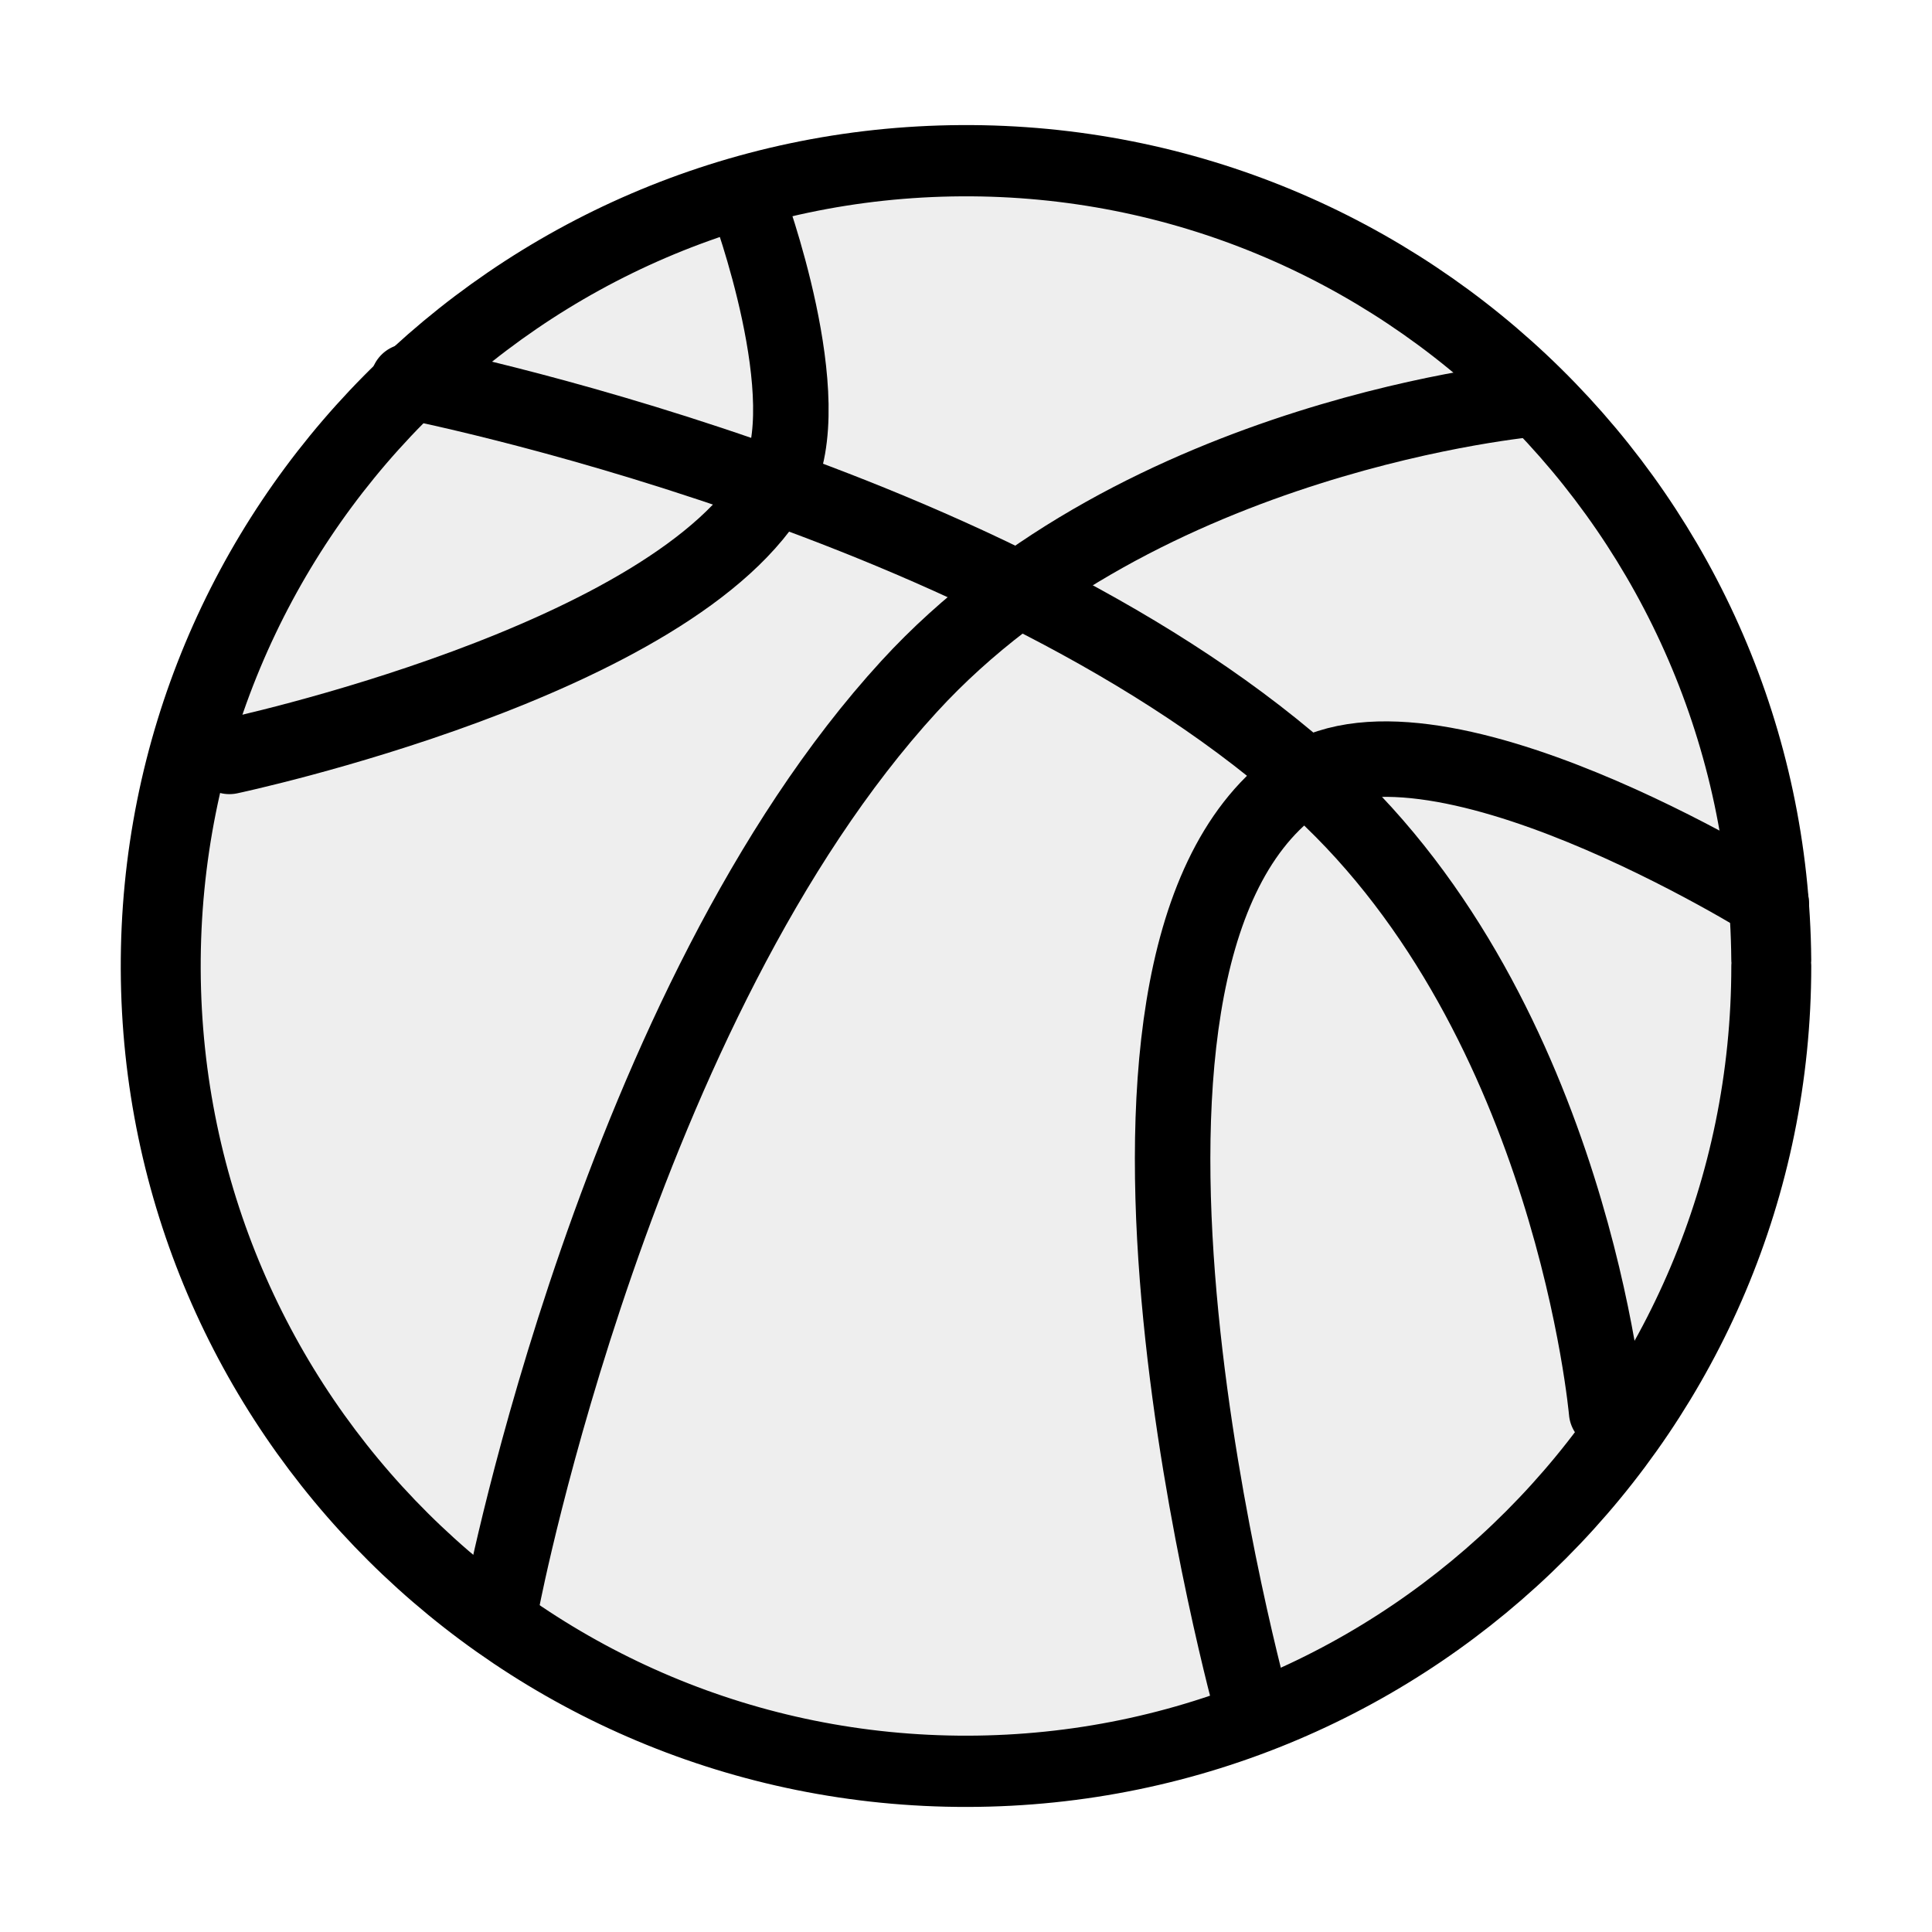
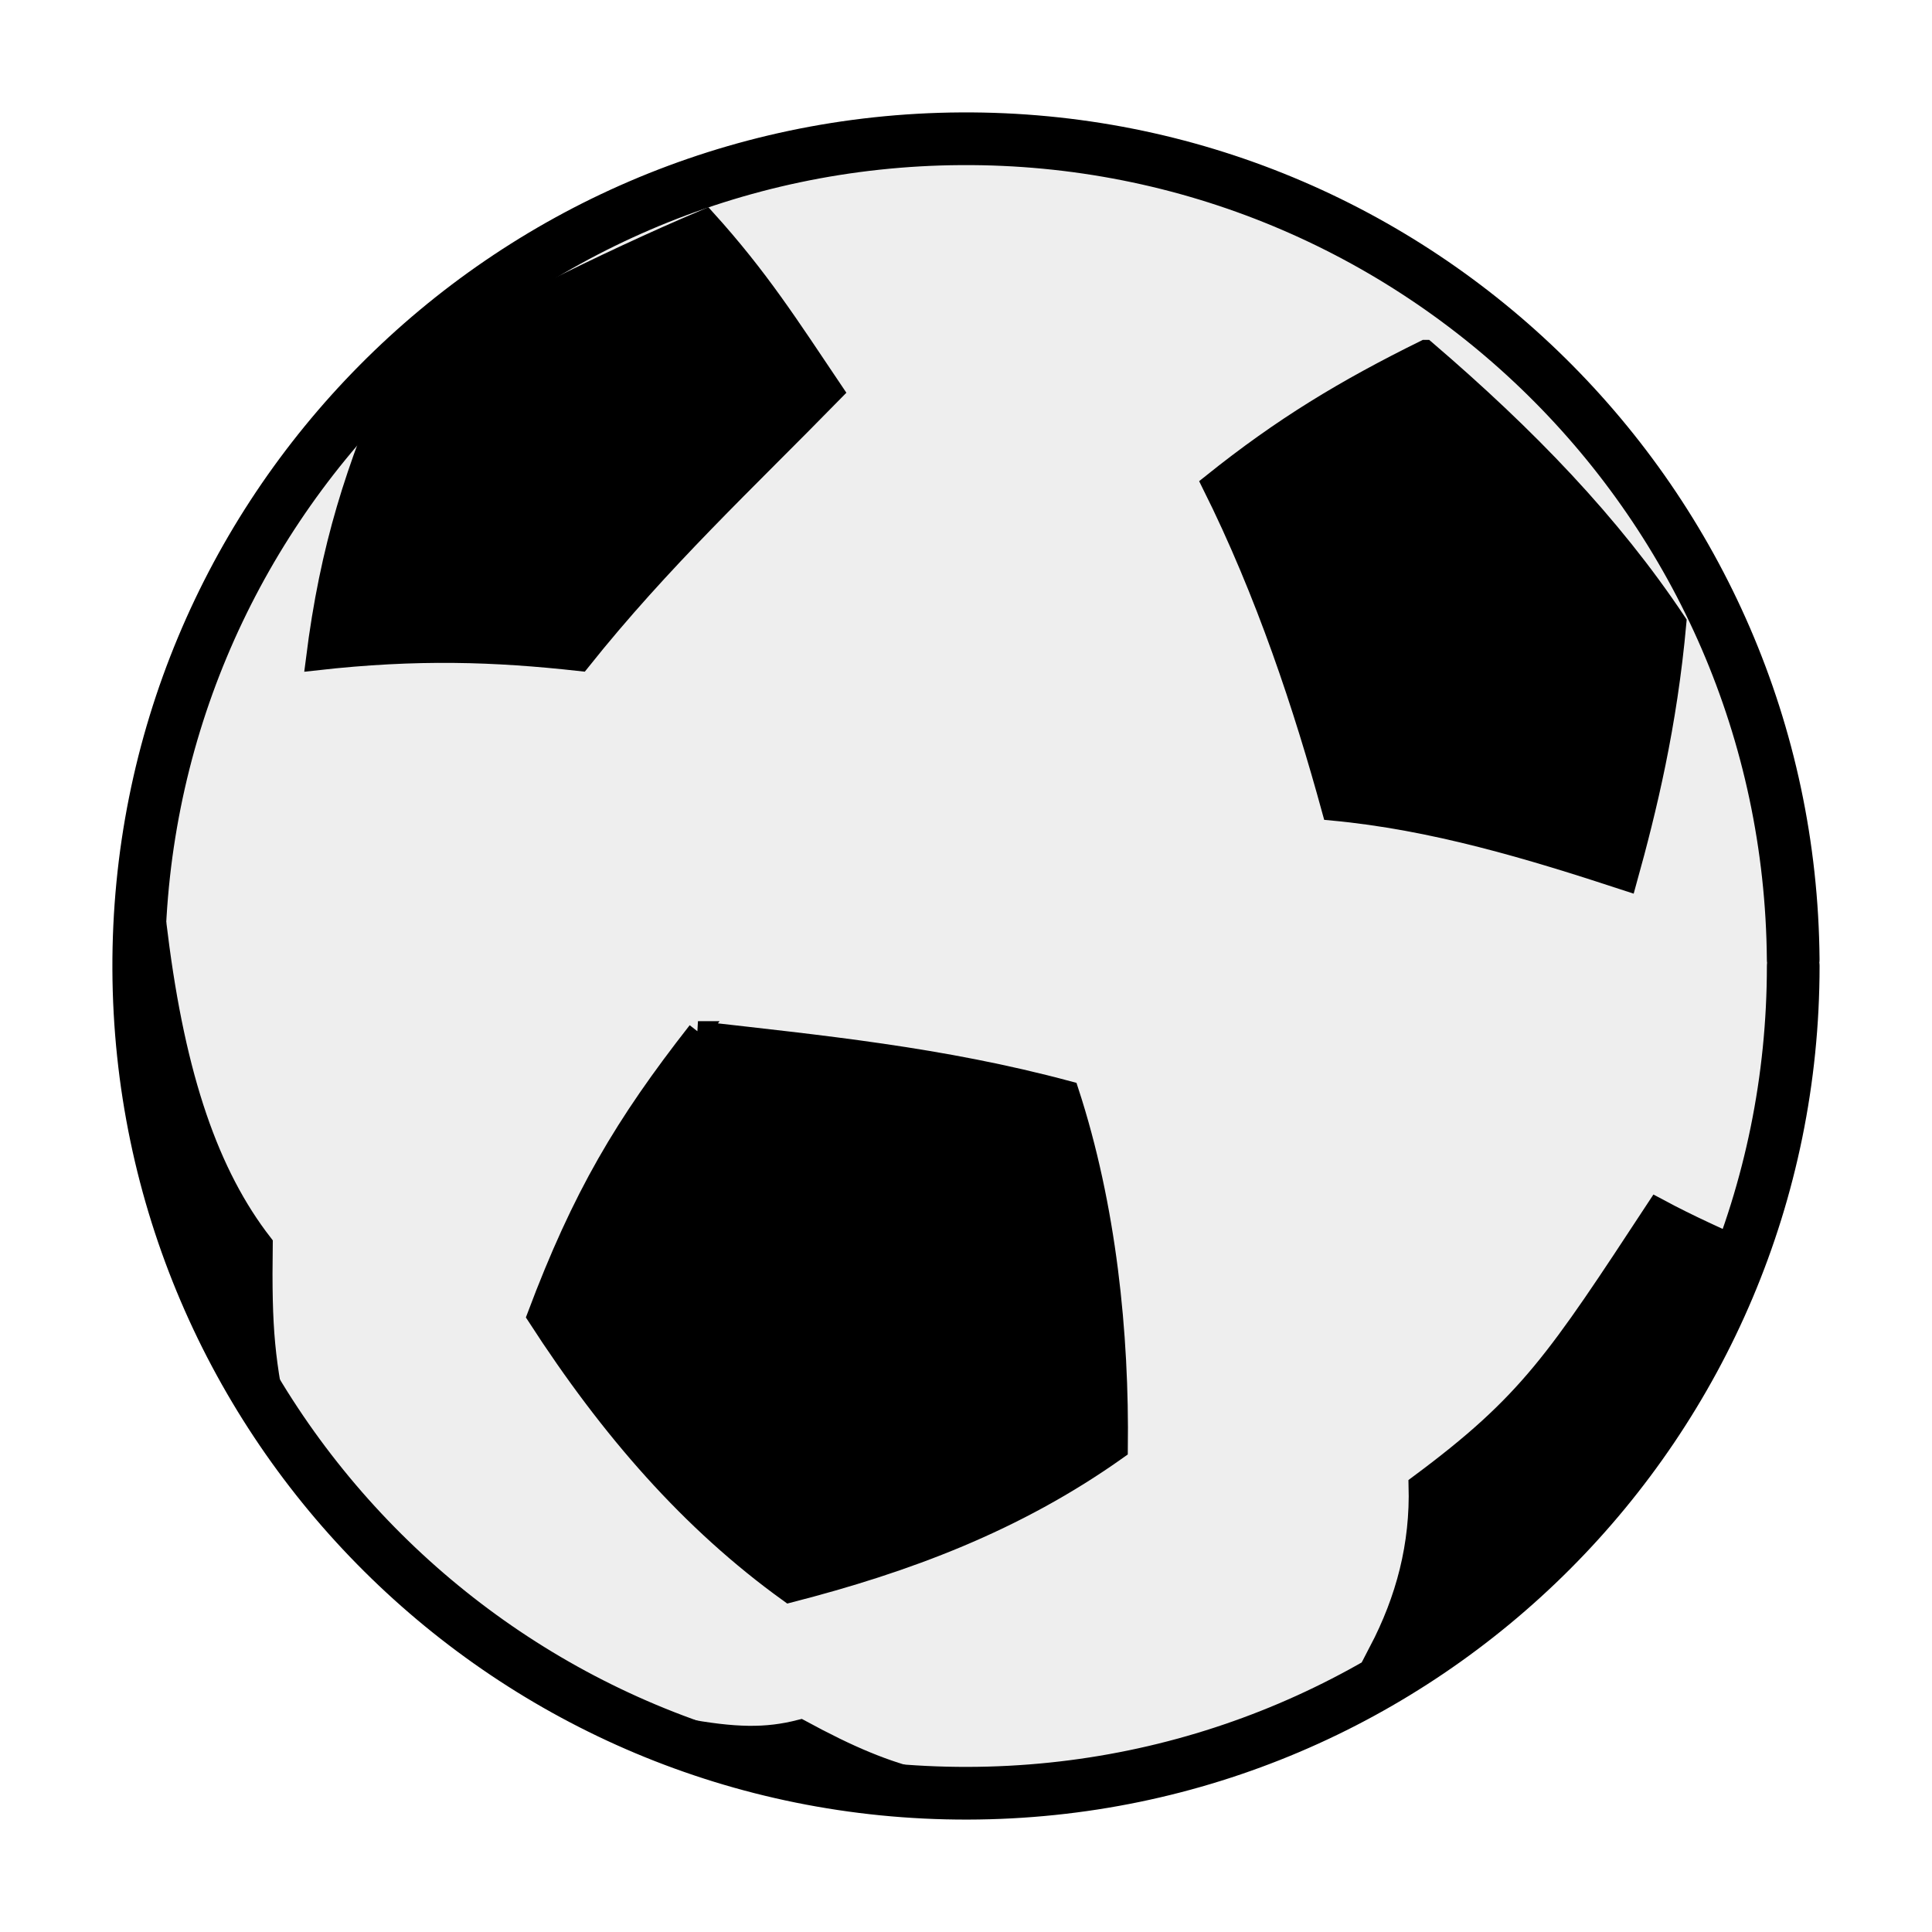
<svg xmlns="http://www.w3.org/2000/svg" height="55px" viewBox="0 0 55 55" width="55px" stroke-linecap="round" stroke-linejoin="round" stroke-width="3.5" stroke="#000" fill="#eee">
-   <g transform="matrix(0.5678772,0,0,0.5678886,59.60378,17.34323)" id="g3785" style="stroke-width:3.5;stroke-linecap:round;stroke-miterlimit:4;stroke-dasharray:none">
-     <path d="m -70.973,44.973 a 14.405,16.162 0 1 1 -4.38e-4,-0.126" transform="matrix(2.802418,0,0,2.497807,182.7321,-94.44868)" id="path2991" style="fill:#eee;fill-opacity:1;stroke:#000;stroke-width:1.43;stroke-linecap:round;stroke-linejoin:miter;stroke-miterlimit:4;stroke-opacity:1;stroke-dasharray:none" />
-     <path d="m -79.757,49.541 c 0,0 5.789,-29.763 20.378,-45.676 11.627,-12.681 31.27,-14.405 31.27,-14.405" id="path3761" style="fill:none;stroke:#000;stroke-width:3.784;stroke-linecap:round;stroke-linejoin:miter;stroke-miterlimit:4;stroke-opacity:1;stroke-dasharray:none" />
-     <path d="m -84.5,-11.419 c 0,0 29.763,5.789 45.676,20.378 12.681,11.627 14.405,31.27 14.405,31.27" id="path3761-5" style="fill:none;stroke:#000;stroke-width:3.784;stroke-linecap:round;stroke-linejoin:miter;stroke-miterlimit:4;stroke-opacity:1;stroke-dasharray:none" />
-     <path d="m -42.162,55.162 c 0,0 -10.303,-37.134 2.108,-46.378 6.583,-4.904 23.892,5.973 23.892,5.973" id="path3781" style="fill:none;stroke:#000;stroke-width:3.784;stroke-linecap:round;stroke-linejoin:miter;stroke-miterlimit:4;stroke-opacity:1;stroke-dasharray:none" />
-     <path d="m -93.459,7.378 c 0,0 22.475,-4.758 27.405,-13.703 2.273,-4.123 -1.405,-14.054 -1.405,-14.054" id="path3783" style="fill:none;stroke:#000;stroke-width:3.784;stroke-linecap:round;stroke-linejoin:miter;stroke-miterlimit:4;stroke-opacity:1;stroke-dasharray:none" />
+   <g transform="translate(0.975421,-0.9764506)" id="g3868">
+     <path d="m 50.074,28.476 a 23.55,23.55 0 1 1 -7.21e-4,-0.184" id="path2987" style="fill:#eee;fill-opacity:1;stroke:#000;stroke-width:1.5;stroke-linecap:round;stroke-linejoin:miter;stroke-miterlimit:4;stroke-opacity:1;stroke-dasharray:none" />
+     <path d="m 3.036,27.688 0.465,-0.103 c 0.513,4.098 1.465,6.839 2.988,8.803 -0.034,2.476 0.059,3.369 0.495,5.374 C 5.083,39.018 3.054,33.597 3.036,27.688 z" id="path3757" style="fill:#000;fill-opacity:1;stroke:#000;stroke-width:0.6px;stroke-linecap:butt;stroke-linejoin:miter;stroke-opacity:1" />
+     <path d="m 39.599,10.952 c -2.283,1.128 -4.041,2.187 -6.061,3.805 1.543,3.093 2.616,6.35 3.418,9.279 2.873,0.268 5.622,1.096 8.371,1.998 0.564,-2.028 1.143,-4.413 1.406,-7.341 -1.864,-2.798 -4.251,-5.272 -7.133,-7.741 z" id="path3761" style="fill:#000;fill-opacity:1;stroke:#000;stroke-width:0.6px;stroke-linecap:butt;stroke-linejoin:miter;stroke-opacity:1" />
+     <path d="m 48.73,36.607 c -0.845,-0.41 -1.526,-0.689 -2.536,-1.231 -2.848,4.335 -3.627,5.55 -6.77,7.882 0.049,1.71 -0.362,3.257 -1.135,4.737 0.257,-0.008 0.513,-0.017 0.77,-0.025 4.486,-2.762 6.824,-6.158 9.671,-11.363 z" id="path3763" style="fill:#000;fill-opacity:1;stroke:#000;stroke-width:0.6px;stroke-linecap:butt;stroke-linejoin:miter;stroke-opacity:1" />
+     <path d="m 18.895,30.347 c -2.08,2.658 -3.281,4.682 -4.566,8.098 2.086,3.226 4.374,5.845 7.168,7.856 3.314,-0.852 6.426,-2.008 9.335,-4.075 0.041,-3.282 -0.324,-6.893 -1.397,-10.175 -3.622,-0.975 -7.053,-1.304 -10.541,-1.704 z" id="path3765" style="fill:#000;fill-opacity:1;stroke:#000;stroke-width:0.6px;stroke-linecap:butt;stroke-linejoin:miter;stroke-opacity:1" />
+     <path d="m 10.343,11.583 c 2.857,-1.581 5.747,-3.064 8.768,-4.349 1.503,1.662 2.349,2.996 3.623,4.888 -2.496,2.553 -4.894,4.777 -7.193,7.659 -2.438,-0.27 -4.645,-0.343 -7.51,-0.022 0.409,-3.251 1.147,-5.45 2.312,-8.175 z" id="path3767" style="fill:#000;fill-opacity:1;stroke:#000;stroke-width:0.6px;stroke-linecap:butt;stroke-linejoin:miter;stroke-opacity:1" />
+     <path d="m 18.443,50.187 c 1.504,0.278 2.392,0.293 3.368,0.043 1.392,0.756 2.403,1.18 3.516,1.444 -3.51,-0.252 -4.829,-0.792 -6.884,-1.487 z" id="path3757-4" style="fill:#000;fill-opacity:1;stroke:#000;stroke-width:0.6px;stroke-linecap:butt;stroke-linejoin:miter;stroke-opacity:1" />
  </g>
</svg>
